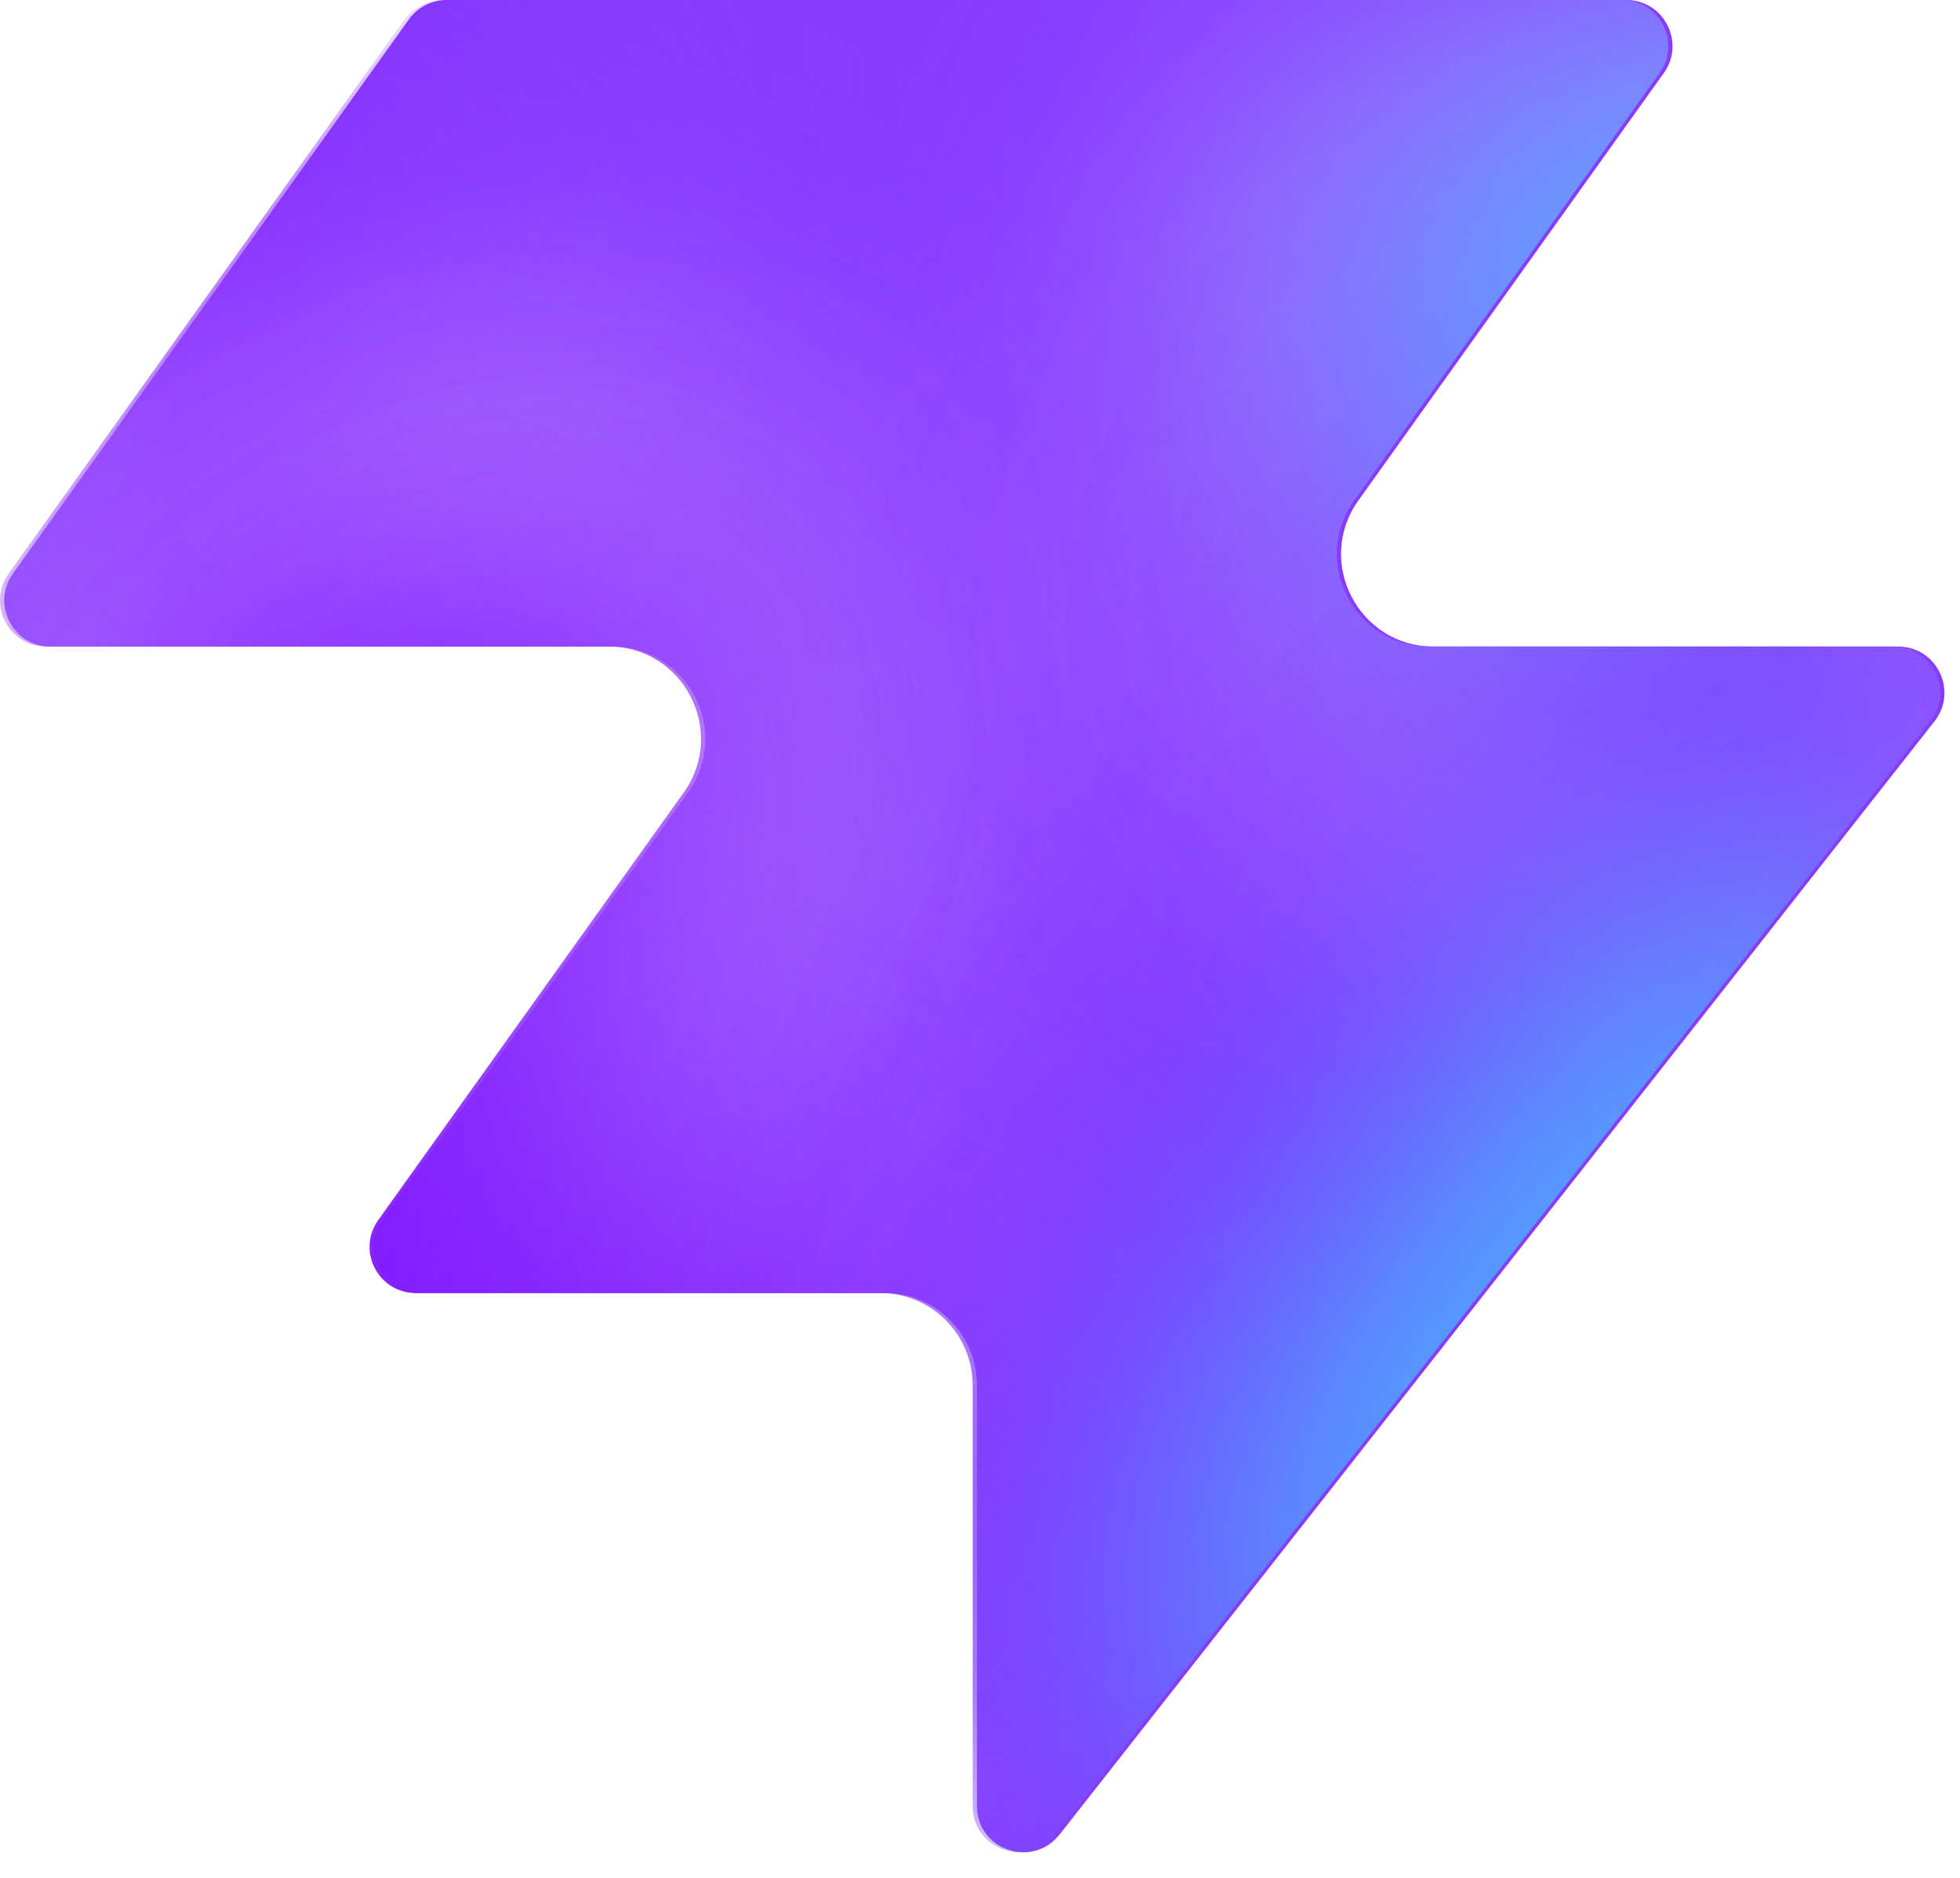
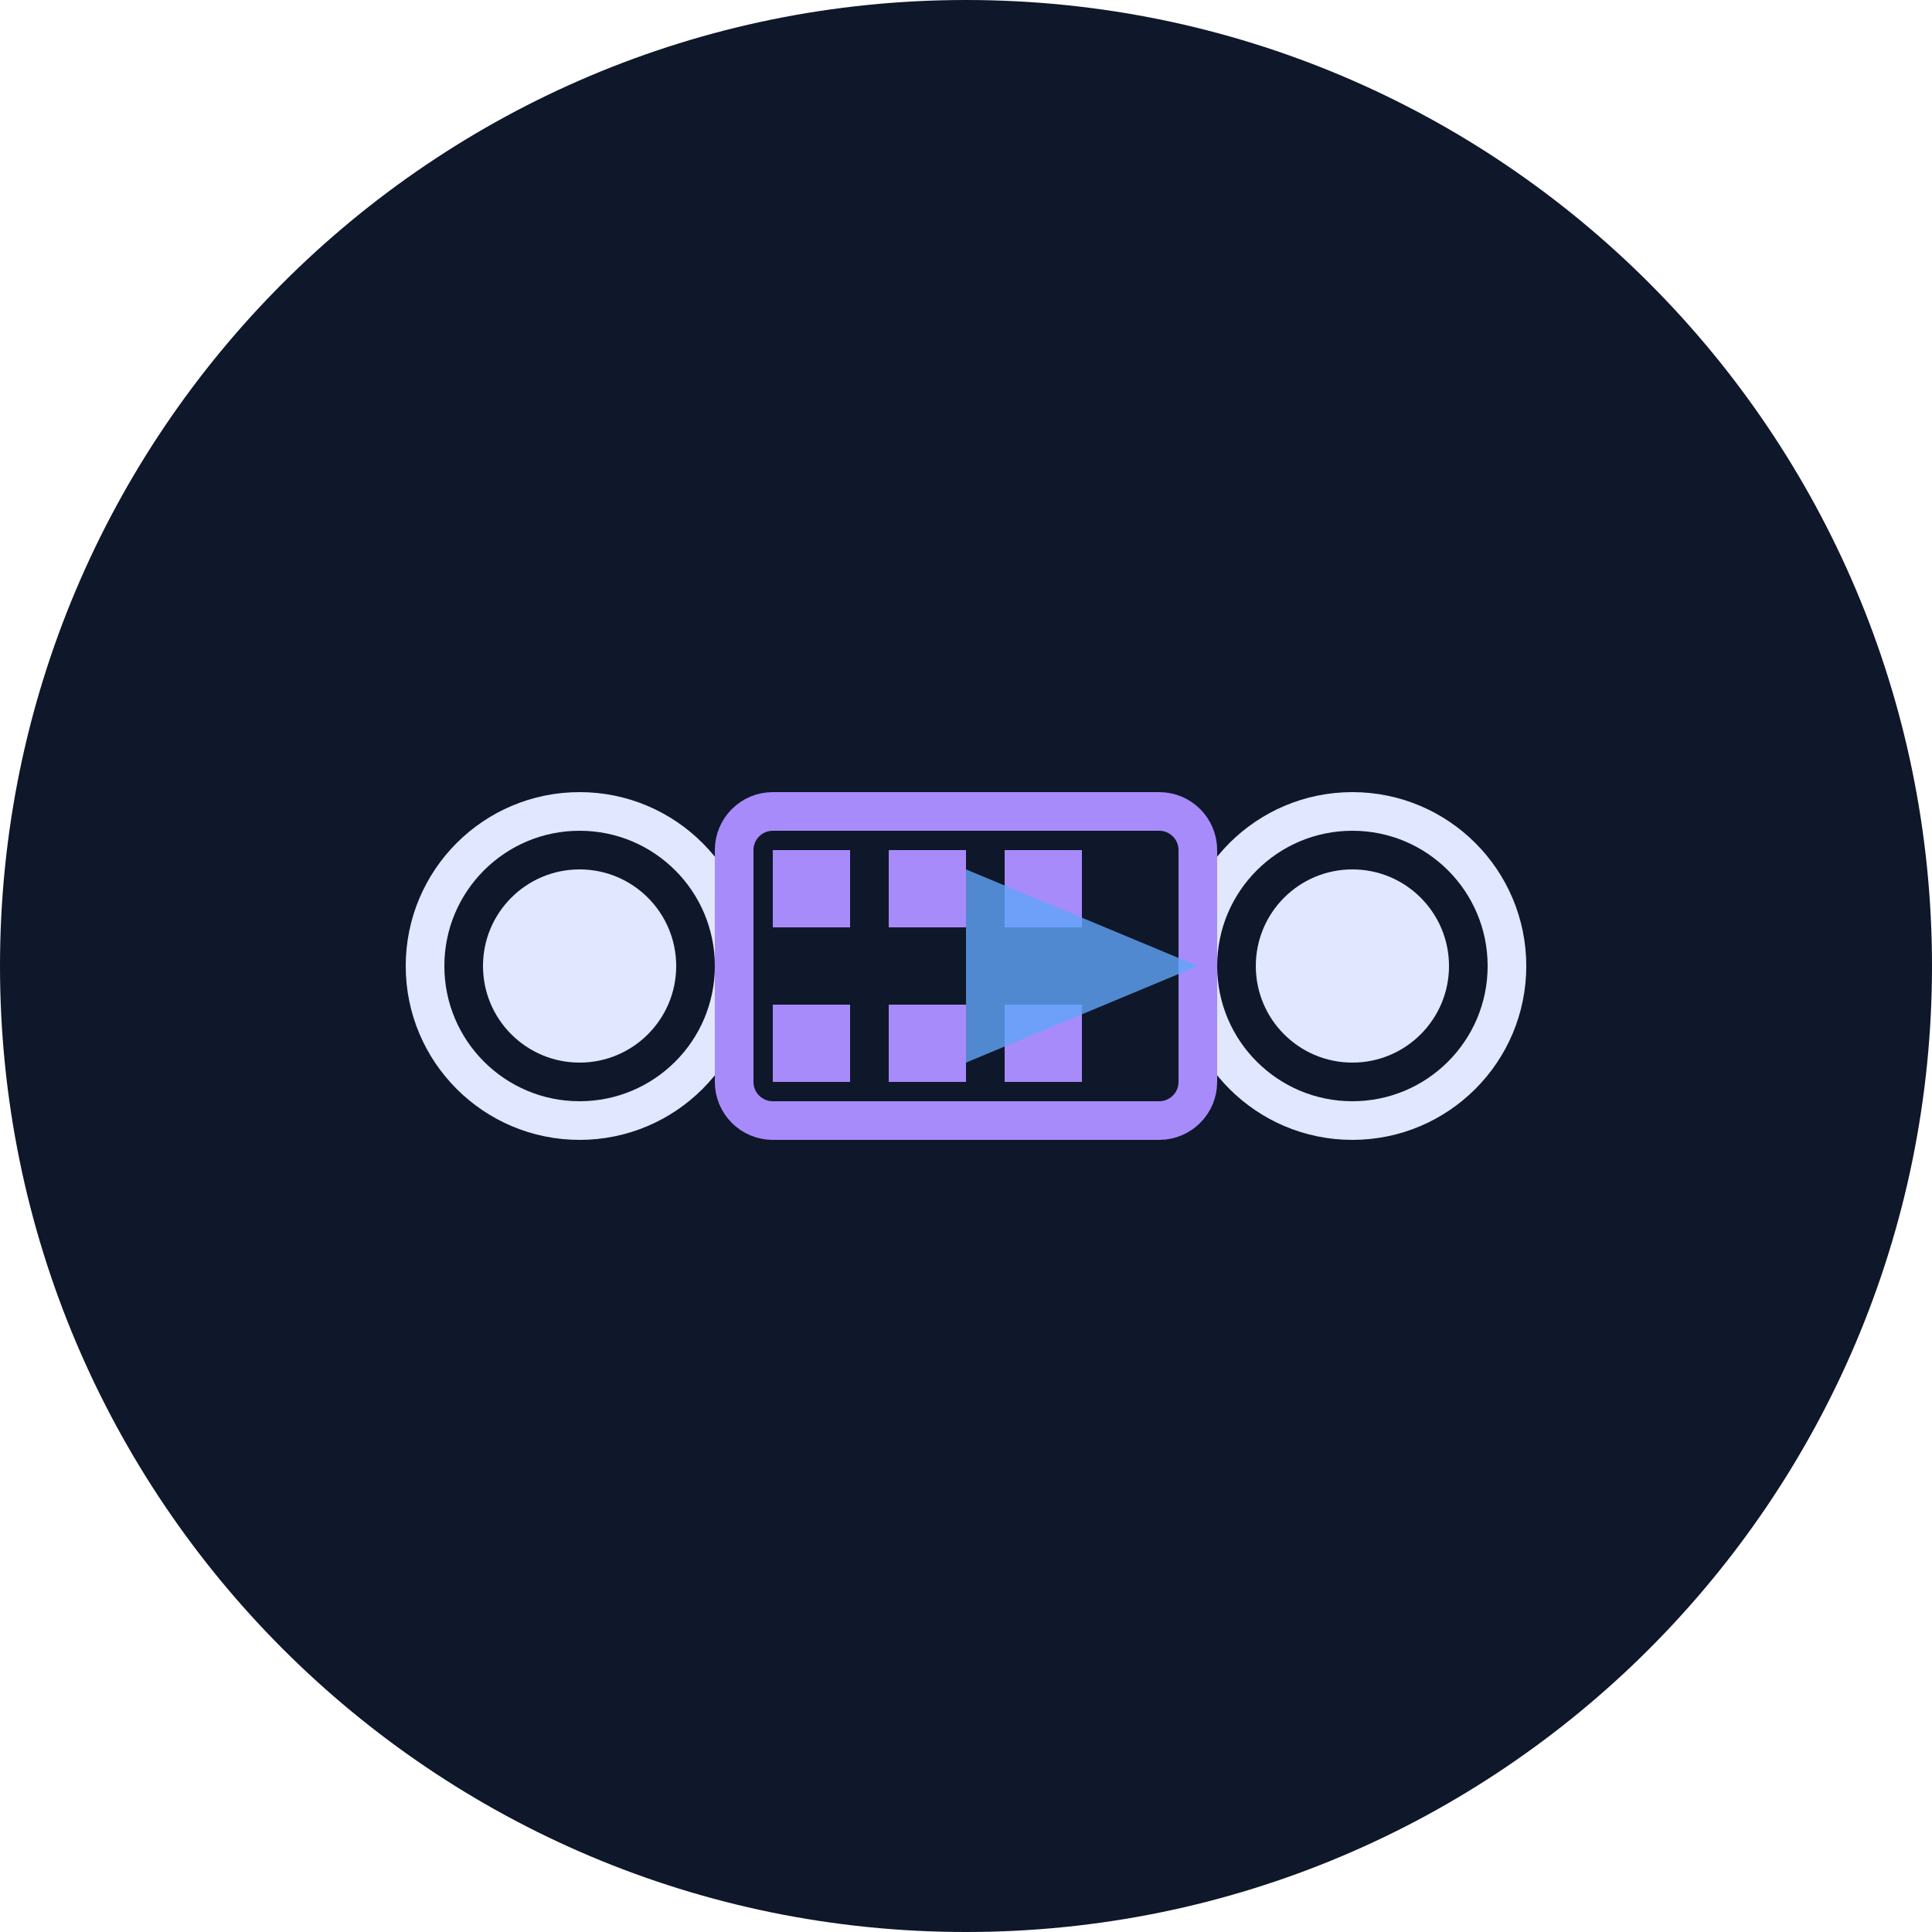
- <svg xmlns="http://www.w3.org/2000/svg" width="48" height="46" fill="none" viewBox="0 0 48 46">
-   <path fill="#863bff" d="M25.946 44.938c-.664.845-2.021.375-2.021-.698V33.937a2.26 2.26 0 0 0-2.262-2.262H10.287c-.92 0-1.456-1.04-.92-1.788l7.48-10.471c1.07-1.497 0-3.578-1.842-3.578H1.237c-.92 0-1.456-1.04-.92-1.788L10.013.474c.214-.297.556-.474.92-.474h28.894c.92 0 1.456 1.04.92 1.788l-7.48 10.471c-1.07 1.498 0 3.579 1.842 3.579h11.377c.943 0 1.473 1.088.89 1.83L25.947 44.94z" style="fill:#863bff;fill:color(display-p3 .525 .23 1);fill-opacity:1" />
-   <mask id="a" width="48" height="46" x="0" y="0" maskUnits="userSpaceOnUse" style="mask-type:alpha">
-     <path fill="#000" d="M25.842 44.938c-.664.844-2.021.375-2.021-.698V33.937a2.26 2.26 0 0 0-2.262-2.262H10.183c-.92 0-1.456-1.04-.92-1.788l7.48-10.471c1.07-1.498 0-3.579-1.842-3.579H1.133c-.92 0-1.456-1.04-.92-1.787L9.91.473c.214-.297.556-.474.92-.474h28.894c.92 0 1.456 1.04.92 1.788l-7.48 10.471c-1.07 1.498 0 3.578 1.842 3.578h11.377c.943 0 1.473 1.088.89 1.832L25.843 44.94z" style="fill:#000;fill-opacity:1" />
-   </mask>
-   <g mask="url(#a)">
-     <g filter="url(#b)">
-       <ellipse cx="5.508" cy="14.704" fill="#ede6ff" rx="5.508" ry="14.704" style="fill:#ede6ff;fill:color(display-p3 .927 .903 1);fill-opacity:1" transform="matrix(.00324 1 1 -.00324 -4.47 31.516)" />
-     </g>
-     <g filter="url(#c)">
-       <ellipse cx="10.399" cy="29.851" fill="#ede6ff" rx="10.399" ry="29.851" style="fill:#ede6ff;fill:color(display-p3 .927 .903 1);fill-opacity:1" transform="matrix(.00324 1 1 -.00324 -39.328 7.883)" />
-     </g>
-     <g filter="url(#d)">
-       <ellipse cx="5.508" cy="30.487" fill="#7e14ff" rx="5.508" ry="30.487" style="fill:#7e14ff;fill:color(display-p3 .492 .077 1);fill-opacity:1" transform="rotate(89.814 -25.913 -14.639)scale(1 -1)" />
-     </g>
-     <g filter="url(#e)">
-       <ellipse cx="5.508" cy="30.599" fill="#7e14ff" rx="5.508" ry="30.599" style="fill:#7e14ff;fill:color(display-p3 .492 .077 1);fill-opacity:1" transform="rotate(89.814 -32.644 -3.334)scale(1 -1)" />
-     </g>
-     <g filter="url(#f)">
-       <ellipse cx="5.508" cy="30.599" fill="#7e14ff" rx="5.508" ry="30.599" style="fill:#7e14ff;fill:color(display-p3 .492 .077 1);fill-opacity:1" transform="matrix(.00324 1 1 -.00324 -34.34 30.47)" />
-     </g>
-     <g filter="url(#g)">
-       <ellipse cx="14.072" cy="22.078" fill="#ede6ff" rx="14.072" ry="22.078" style="fill:#ede6ff;fill:color(display-p3 .927 .903 1);fill-opacity:1" transform="rotate(93.35 24.506 48.493)scale(-1 1)" />
-     </g>
-     <g filter="url(#h)">
-       <ellipse cx="3.47" cy="21.501" fill="#7e14ff" rx="3.47" ry="21.501" style="fill:#7e14ff;fill:color(display-p3 .492 .077 1);fill-opacity:1" transform="rotate(89.009 28.708 47.59)scale(-1 1)" />
-     </g>
-     <g filter="url(#i)">
-       <ellipse cx="3.47" cy="21.501" fill="#7e14ff" rx="3.47" ry="21.501" style="fill:#7e14ff;fill:color(display-p3 .492 .077 1);fill-opacity:1" transform="rotate(89.009 28.708 47.59)scale(-1 1)" />
-     </g>
-     <g filter="url(#j)">
-       <ellipse cx=".387" cy="8.972" fill="#7e14ff" rx="4.407" ry="29.108" style="fill:#7e14ff;fill:color(display-p3 .492 .077 1);fill-opacity:1" transform="rotate(39.51 .387 8.972)" />
-     </g>
-     <g filter="url(#k)">
-       <ellipse cx="47.523" cy="-6.092" fill="#7e14ff" rx="4.407" ry="29.108" style="fill:#7e14ff;fill:color(display-p3 .492 .077 1);fill-opacity:1" transform="rotate(37.892 47.523 -6.092)" />
-     </g>
-     <g filter="url(#l)">
-       <ellipse cx="41.412" cy="6.333" fill="#47bfff" rx="5.971" ry="9.665" style="fill:#47bfff;fill:color(display-p3 .28 .748 1);fill-opacity:1" transform="rotate(37.892 41.412 6.333)" />
-     </g>
-     <g filter="url(#m)">
-       <ellipse cx="-1.879" cy="38.332" fill="#7e14ff" rx="4.407" ry="29.108" style="fill:#7e14ff;fill:color(display-p3 .492 .077 1);fill-opacity:1" transform="rotate(37.892 -1.88 38.332)" />
-     </g>
-     <g filter="url(#n)">
-       <ellipse cx="-1.879" cy="38.332" fill="#7e14ff" rx="4.407" ry="29.108" style="fill:#7e14ff;fill:color(display-p3 .492 .077 1);fill-opacity:1" transform="rotate(37.892 -1.88 38.332)" />
-     </g>
-     <g filter="url(#o)">
-       <ellipse cx="35.651" cy="29.907" fill="#7e14ff" rx="4.407" ry="29.108" style="fill:#7e14ff;fill:color(display-p3 .492 .077 1);fill-opacity:1" transform="rotate(37.892 35.651 29.907)" />
-     </g>
-     <g filter="url(#p)">
-       <ellipse cx="38.418" cy="32.4" fill="#47bfff" rx="5.971" ry="15.297" style="fill:#47bfff;fill:color(display-p3 .28 .748 1);fill-opacity:1" transform="rotate(37.892 38.418 32.4)" />
-     </g>
-   </g>
-   <defs>
-     <filter id="b" width="60.045" height="41.654" x="-19.77" y="16.149" color-interpolation-filters="sRGB" filterUnits="userSpaceOnUse">
-       <feFlood flood-opacity="0" result="BackgroundImageFix" />
-       <feBlend in="SourceGraphic" in2="BackgroundImageFix" result="shape" />
-       <feGaussianBlur result="effect1_foregroundBlur_2002_17158" stdDeviation="7.659" />
-     </filter>
-     <filter id="c" width="90.34" height="51.437" x="-54.613" y="-7.533" color-interpolation-filters="sRGB" filterUnits="userSpaceOnUse">
-       <feFlood flood-opacity="0" result="BackgroundImageFix" />
-       <feBlend in="SourceGraphic" in2="BackgroundImageFix" result="shape" />
-       <feGaussianBlur result="effect1_foregroundBlur_2002_17158" stdDeviation="7.659" />
-     </filter>
-     <filter id="d" width="79.355" height="29.4" x="-49.64" y="2.03" color-interpolation-filters="sRGB" filterUnits="userSpaceOnUse">
-       <feFlood flood-opacity="0" result="BackgroundImageFix" />
-       <feBlend in="SourceGraphic" in2="BackgroundImageFix" result="shape" />
-       <feGaussianBlur result="effect1_foregroundBlur_2002_17158" stdDeviation="4.596" />
-     </filter>
-     <filter id="e" width="79.579" height="29.4" x="-45.045" y="20.029" color-interpolation-filters="sRGB" filterUnits="userSpaceOnUse">
-       <feFlood flood-opacity="0" result="BackgroundImageFix" />
-       <feBlend in="SourceGraphic" in2="BackgroundImageFix" result="shape" />
-       <feGaussianBlur result="effect1_foregroundBlur_2002_17158" stdDeviation="4.596" />
-     </filter>
-     <filter id="f" width="79.579" height="29.4" x="-43.513" y="21.178" color-interpolation-filters="sRGB" filterUnits="userSpaceOnUse">
-       <feFlood flood-opacity="0" result="BackgroundImageFix" />
-       <feBlend in="SourceGraphic" in2="BackgroundImageFix" result="shape" />
-       <feGaussianBlur result="effect1_foregroundBlur_2002_17158" stdDeviation="4.596" />
-     </filter>
-     <filter id="g" width="74.749" height="58.852" x="15.756" y="-17.901" color-interpolation-filters="sRGB" filterUnits="userSpaceOnUse">
-       <feFlood flood-opacity="0" result="BackgroundImageFix" />
-       <feBlend in="SourceGraphic" in2="BackgroundImageFix" result="shape" />
-       <feGaussianBlur result="effect1_foregroundBlur_2002_17158" stdDeviation="7.659" />
-     </filter>
-     <filter id="h" width="61.377" height="25.362" x="23.548" y="2.284" color-interpolation-filters="sRGB" filterUnits="userSpaceOnUse">
-       <feFlood flood-opacity="0" result="BackgroundImageFix" />
-       <feBlend in="SourceGraphic" in2="BackgroundImageFix" result="shape" />
-       <feGaussianBlur result="effect1_foregroundBlur_2002_17158" stdDeviation="4.596" />
-     </filter>
-     <filter id="i" width="61.377" height="25.362" x="23.548" y="2.284" color-interpolation-filters="sRGB" filterUnits="userSpaceOnUse">
-       <feFlood flood-opacity="0" result="BackgroundImageFix" />
-       <feBlend in="SourceGraphic" in2="BackgroundImageFix" result="shape" />
-       <feGaussianBlur result="effect1_foregroundBlur_2002_17158" stdDeviation="4.596" />
-     </filter>
-     <filter id="j" width="56.045" height="63.649" x="-27.636" y="-22.853" color-interpolation-filters="sRGB" filterUnits="userSpaceOnUse">
-       <feFlood flood-opacity="0" result="BackgroundImageFix" />
-       <feBlend in="SourceGraphic" in2="BackgroundImageFix" result="shape" />
-       <feGaussianBlur result="effect1_foregroundBlur_2002_17158" stdDeviation="4.596" />
-     </filter>
-     <filter id="k" width="54.814" height="64.646" x="20.116" y="-38.415" color-interpolation-filters="sRGB" filterUnits="userSpaceOnUse">
-       <feFlood flood-opacity="0" result="BackgroundImageFix" />
-       <feBlend in="SourceGraphic" in2="BackgroundImageFix" result="shape" />
-       <feGaussianBlur result="effect1_foregroundBlur_2002_17158" stdDeviation="4.596" />
-     </filter>
-     <filter id="l" width="33.541" height="35.313" x="24.641" y="-11.323" color-interpolation-filters="sRGB" filterUnits="userSpaceOnUse">
-       <feFlood flood-opacity="0" result="BackgroundImageFix" />
-       <feBlend in="SourceGraphic" in2="BackgroundImageFix" result="shape" />
-       <feGaussianBlur result="effect1_foregroundBlur_2002_17158" stdDeviation="4.596" />
-     </filter>
-     <filter id="m" width="54.814" height="64.646" x="-29.286" y="6.009" color-interpolation-filters="sRGB" filterUnits="userSpaceOnUse">
-       <feFlood flood-opacity="0" result="BackgroundImageFix" />
-       <feBlend in="SourceGraphic" in2="BackgroundImageFix" result="shape" />
-       <feGaussianBlur result="effect1_foregroundBlur_2002_17158" stdDeviation="4.596" />
-     </filter>
-     <filter id="n" width="54.814" height="64.646" x="-29.286" y="6.009" color-interpolation-filters="sRGB" filterUnits="userSpaceOnUse">
-       <feFlood flood-opacity="0" result="BackgroundImageFix" />
-       <feBlend in="SourceGraphic" in2="BackgroundImageFix" result="shape" />
-       <feGaussianBlur result="effect1_foregroundBlur_2002_17158" stdDeviation="4.596" />
-     </filter>
-     <filter id="o" width="54.814" height="64.646" x="8.244" y="-2.416" color-interpolation-filters="sRGB" filterUnits="userSpaceOnUse">
-       <feFlood flood-opacity="0" result="BackgroundImageFix" />
-       <feBlend in="SourceGraphic" in2="BackgroundImageFix" result="shape" />
-       <feGaussianBlur result="effect1_foregroundBlur_2002_17158" stdDeviation="4.596" />
-     </filter>
-     <filter id="p" width="39.409" height="43.623" x="18.713" y="10.588" color-interpolation-filters="sRGB" filterUnits="userSpaceOnUse">
-       <feFlood flood-opacity="0" result="BackgroundImageFix" />
-       <feBlend in="SourceGraphic" in2="BackgroundImageFix" result="shape" />
-       <feGaussianBlur result="effect1_foregroundBlur_2002_17158" stdDeviation="4.596" />
-     </filter>
-   </defs>
+ <svg xmlns="http://www.w3.org/2000/svg" viewBox="0 0 100 100" width="100" height="100">
+   <circle cx="50" cy="50" r="50" fill="#0f172a" />
+   <circle cx="30" cy="50" r="8" fill="none" stroke="#e0e7ff" stroke-width="2" />
+   <circle cx="30" cy="50" r="5" fill="#e0e7ff" />
+   <circle cx="70" cy="50" r="8" fill="none" stroke="#e0e7ff" stroke-width="2" />
+   <circle cx="70" cy="50" r="5" fill="#e0e7ff" />
+   <rect x="38" y="42" width="24" height="16" fill="none" stroke="#a78bfa" stroke-width="2" rx="2" />
+   <rect x="40" y="44" width="4" height="4" fill="#a78bfa" />
+   <rect x="46" y="44" width="4" height="4" fill="#a78bfa" />
+   <rect x="52" y="44" width="4" height="4" fill="#a78bfa" />
+   <rect x="40" y="52" width="4" height="4" fill="#a78bfa" />
+   <rect x="46" y="52" width="4" height="4" fill="#a78bfa" />
+   <rect x="52" y="52" width="4" height="4" fill="#a78bfa" />
+   <polygon points="50,55 50,45 62,50" fill="#60a5fa" opacity="0.8" />
</svg>
